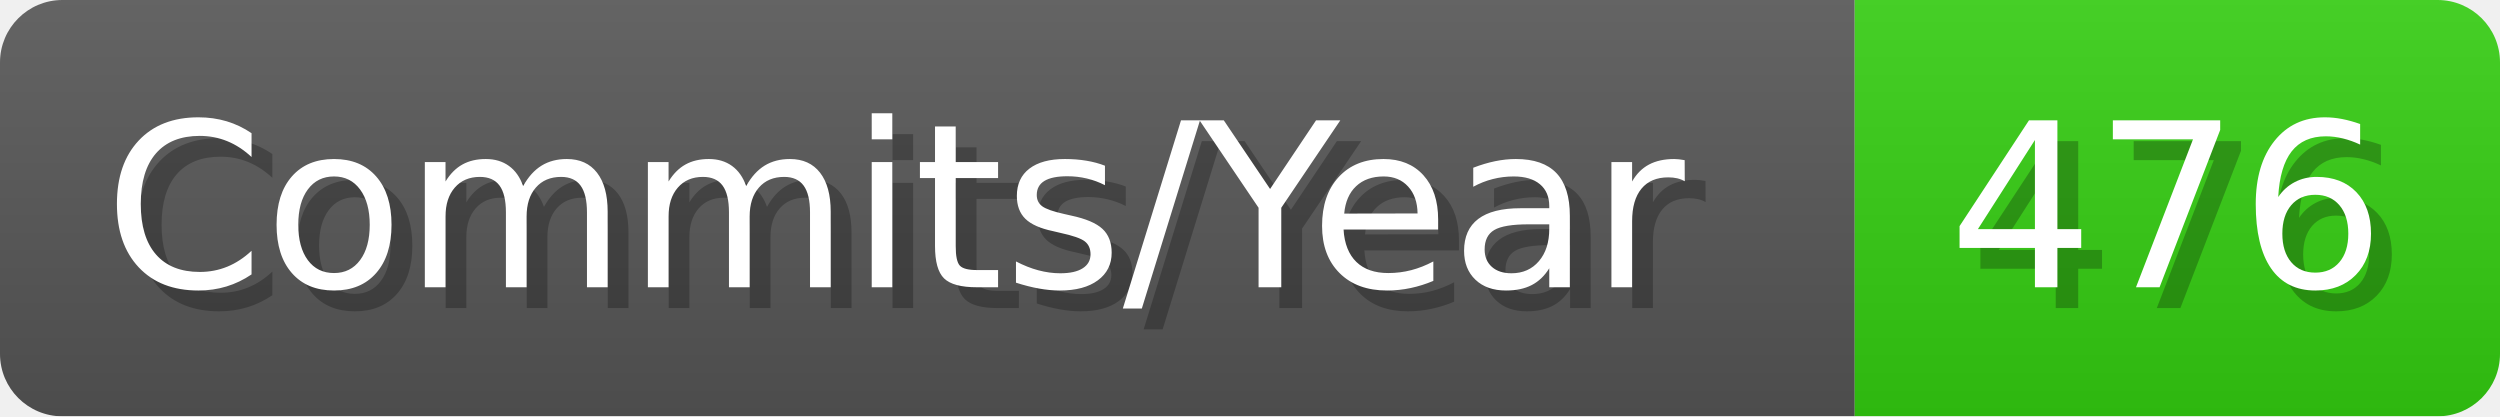
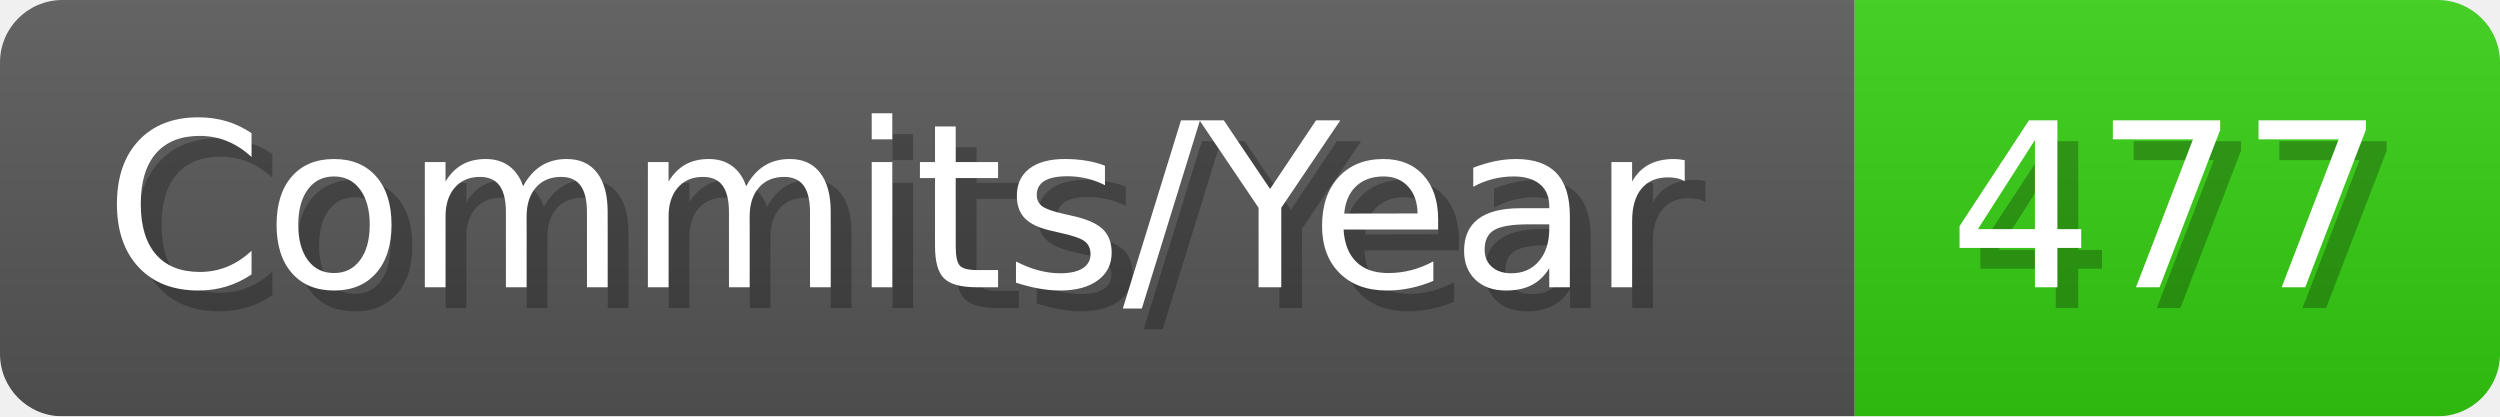
- <svg xmlns="http://www.w3.org/2000/svg" width="120.1" height="20" viewBox="0 0 1201 200" role="img" aria-label="Commits/Year: 476">
+ <svg xmlns="http://www.w3.org/2000/svg" width="120.1" height="20" viewBox="0 0 1201 200" role="img" aria-label="Commits/Year: 477">
  <linearGradient id="aUPdi" x2="0" y2="100%">
    <stop offset="0" stop-opacity=".1" stop-color="#EEE" />
    <stop offset="1" stop-opacity=".1" />
  </linearGradient>
  <mask id="WfAiQ">
    <rect width="1201" height="200" rx="30" fill="#FFF" />
  </mask>
  <g mask="url(#WfAiQ)">
    <rect width="891" height="200" fill="#555" />
    <rect width="310" height="200" fill="#3C1" x="891" />
    <rect width="1201" height="200" fill="url(#aUPdi)" />
  </g>
  <g aria-hidden="true" fill="#fff" text-anchor="start" font-family="Verdana,DejaVu Sans,sans-serif" font-size="110">
    <text x="60" y="148" textLength="791" fill="#000" opacity="0.25">Commits/Year</text>
    <text x="50" y="138" textLength="791">Commits/Year</text>
-     <text x="946" y="148" textLength="210" fill="#000" opacity="0.25">476</text>
-     <text x="936" y="138" textLength="210">476</text>
+     <text x="946" y="148" textLength="210" fill="#000" opacity="0.25">477</text>
+     <text x="936" y="138" textLength="210">477</text>
  </g>
</svg>
